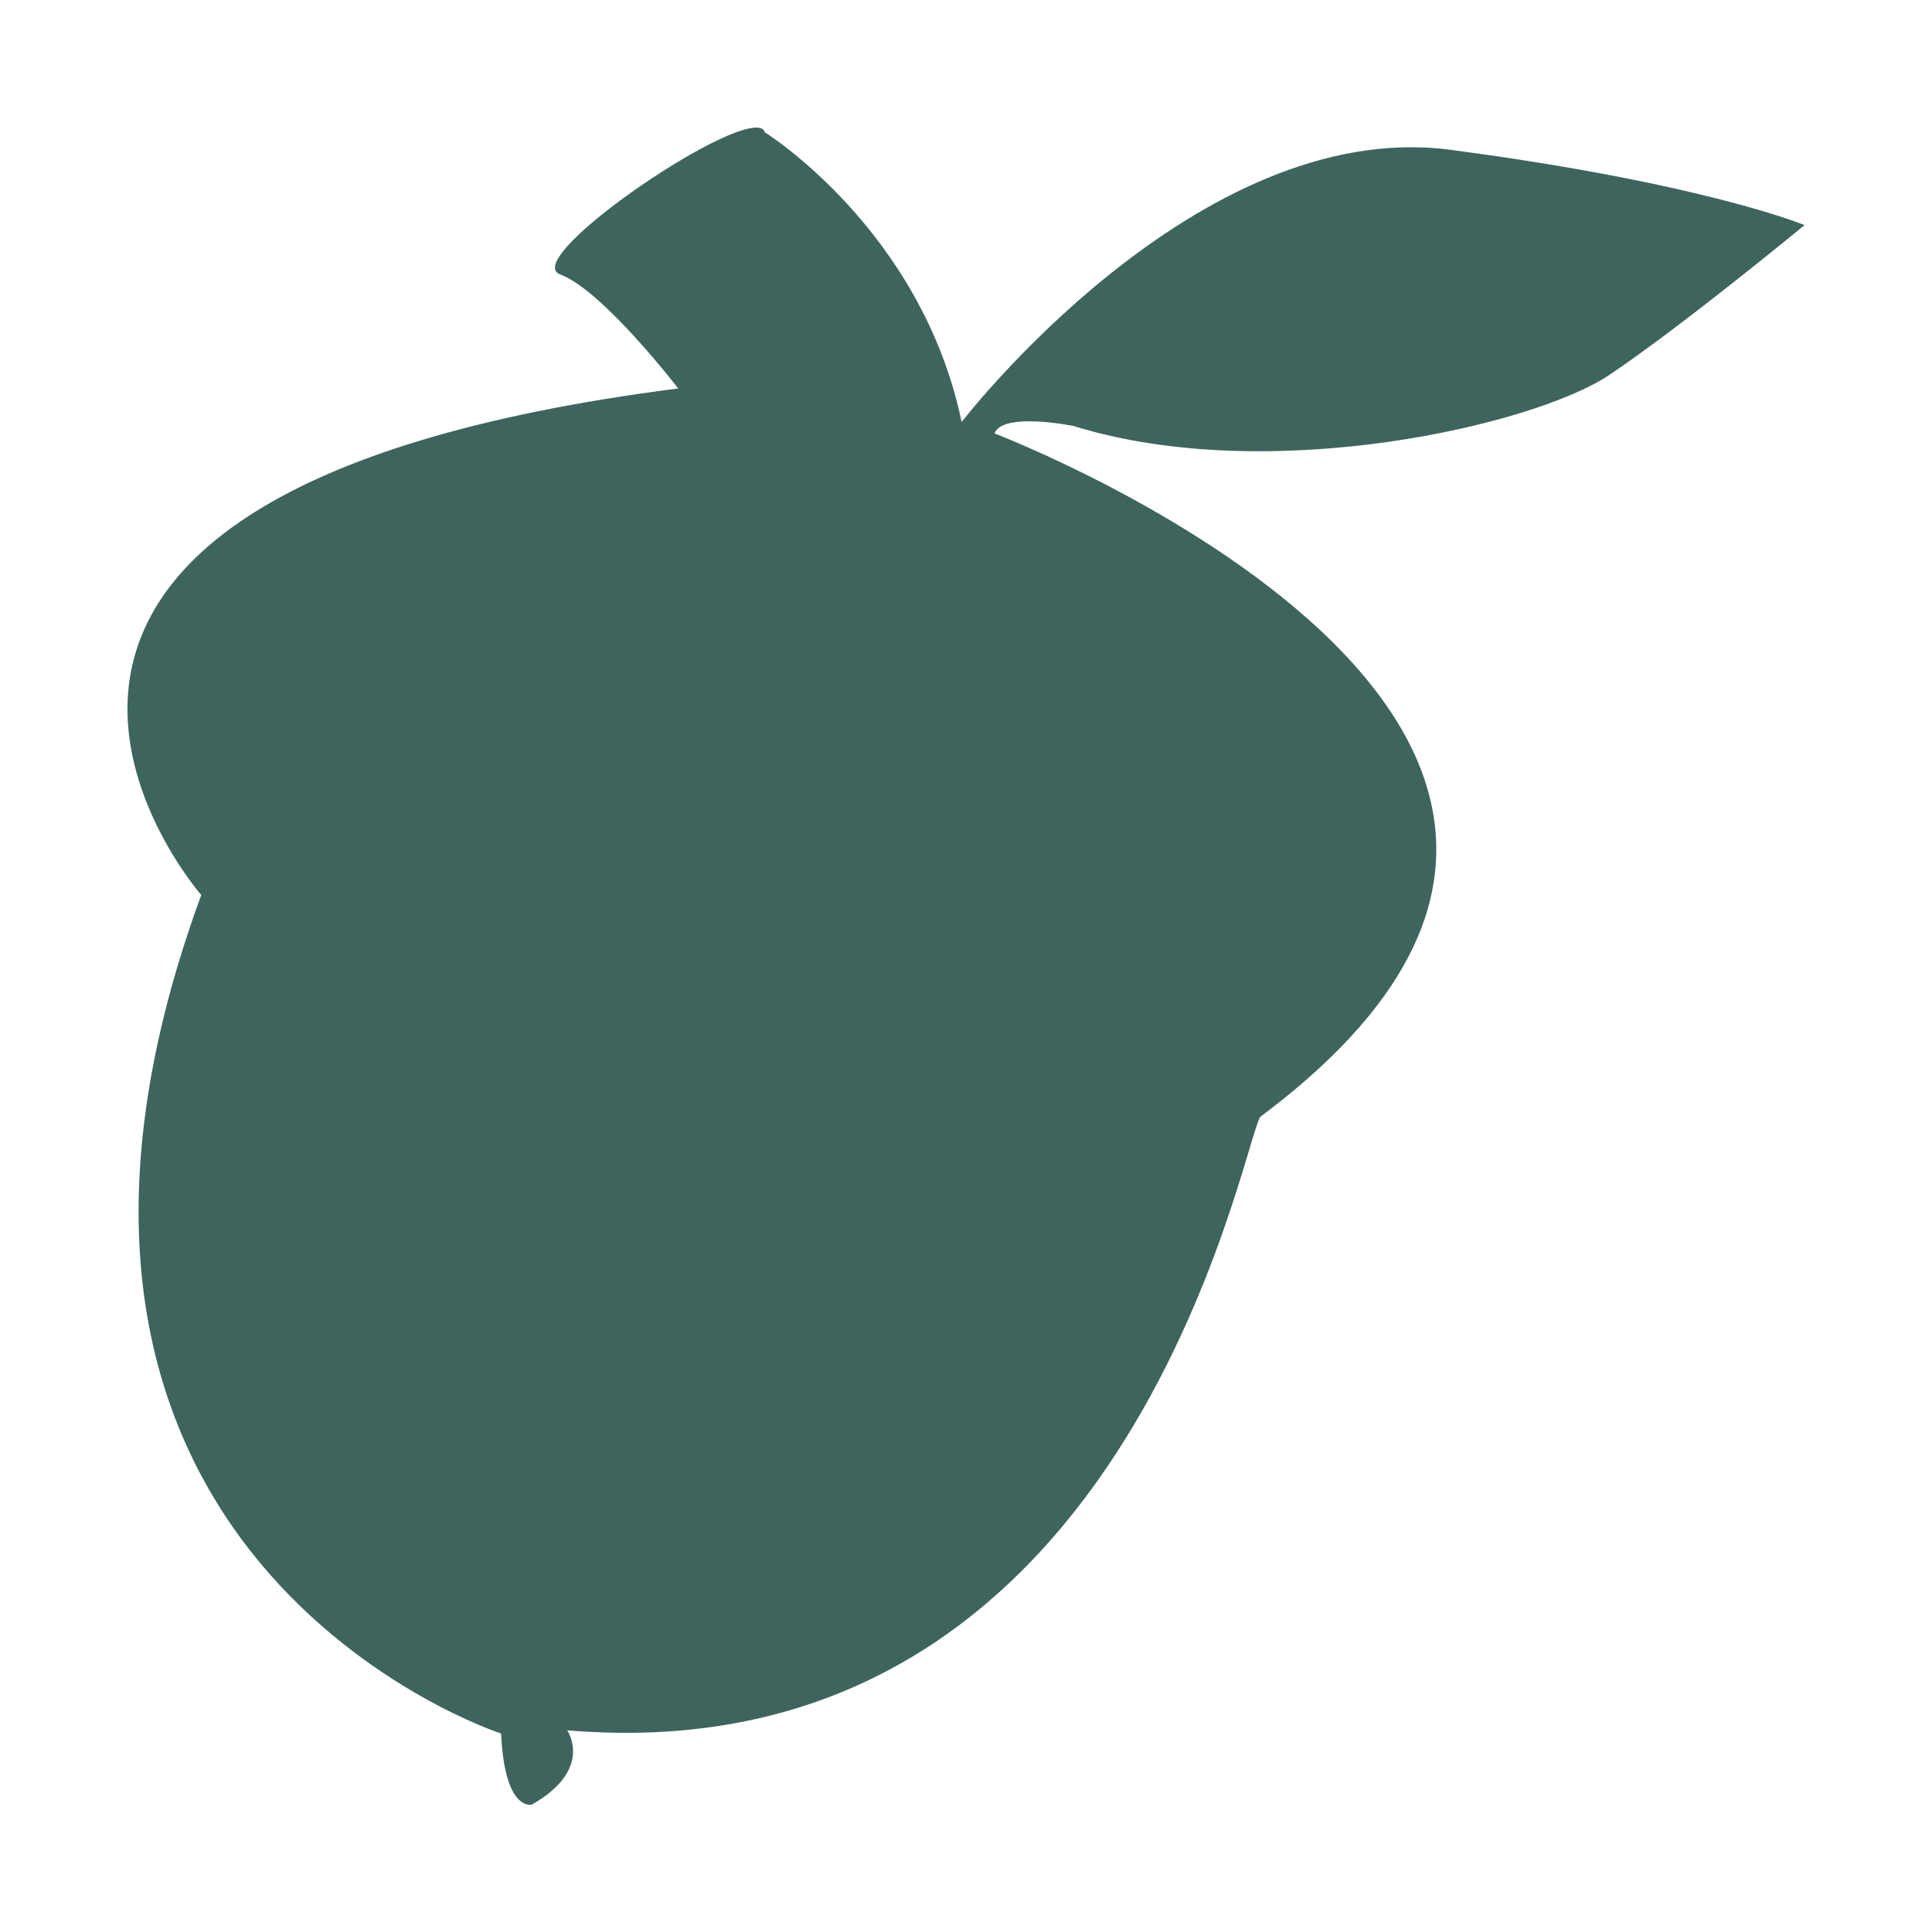
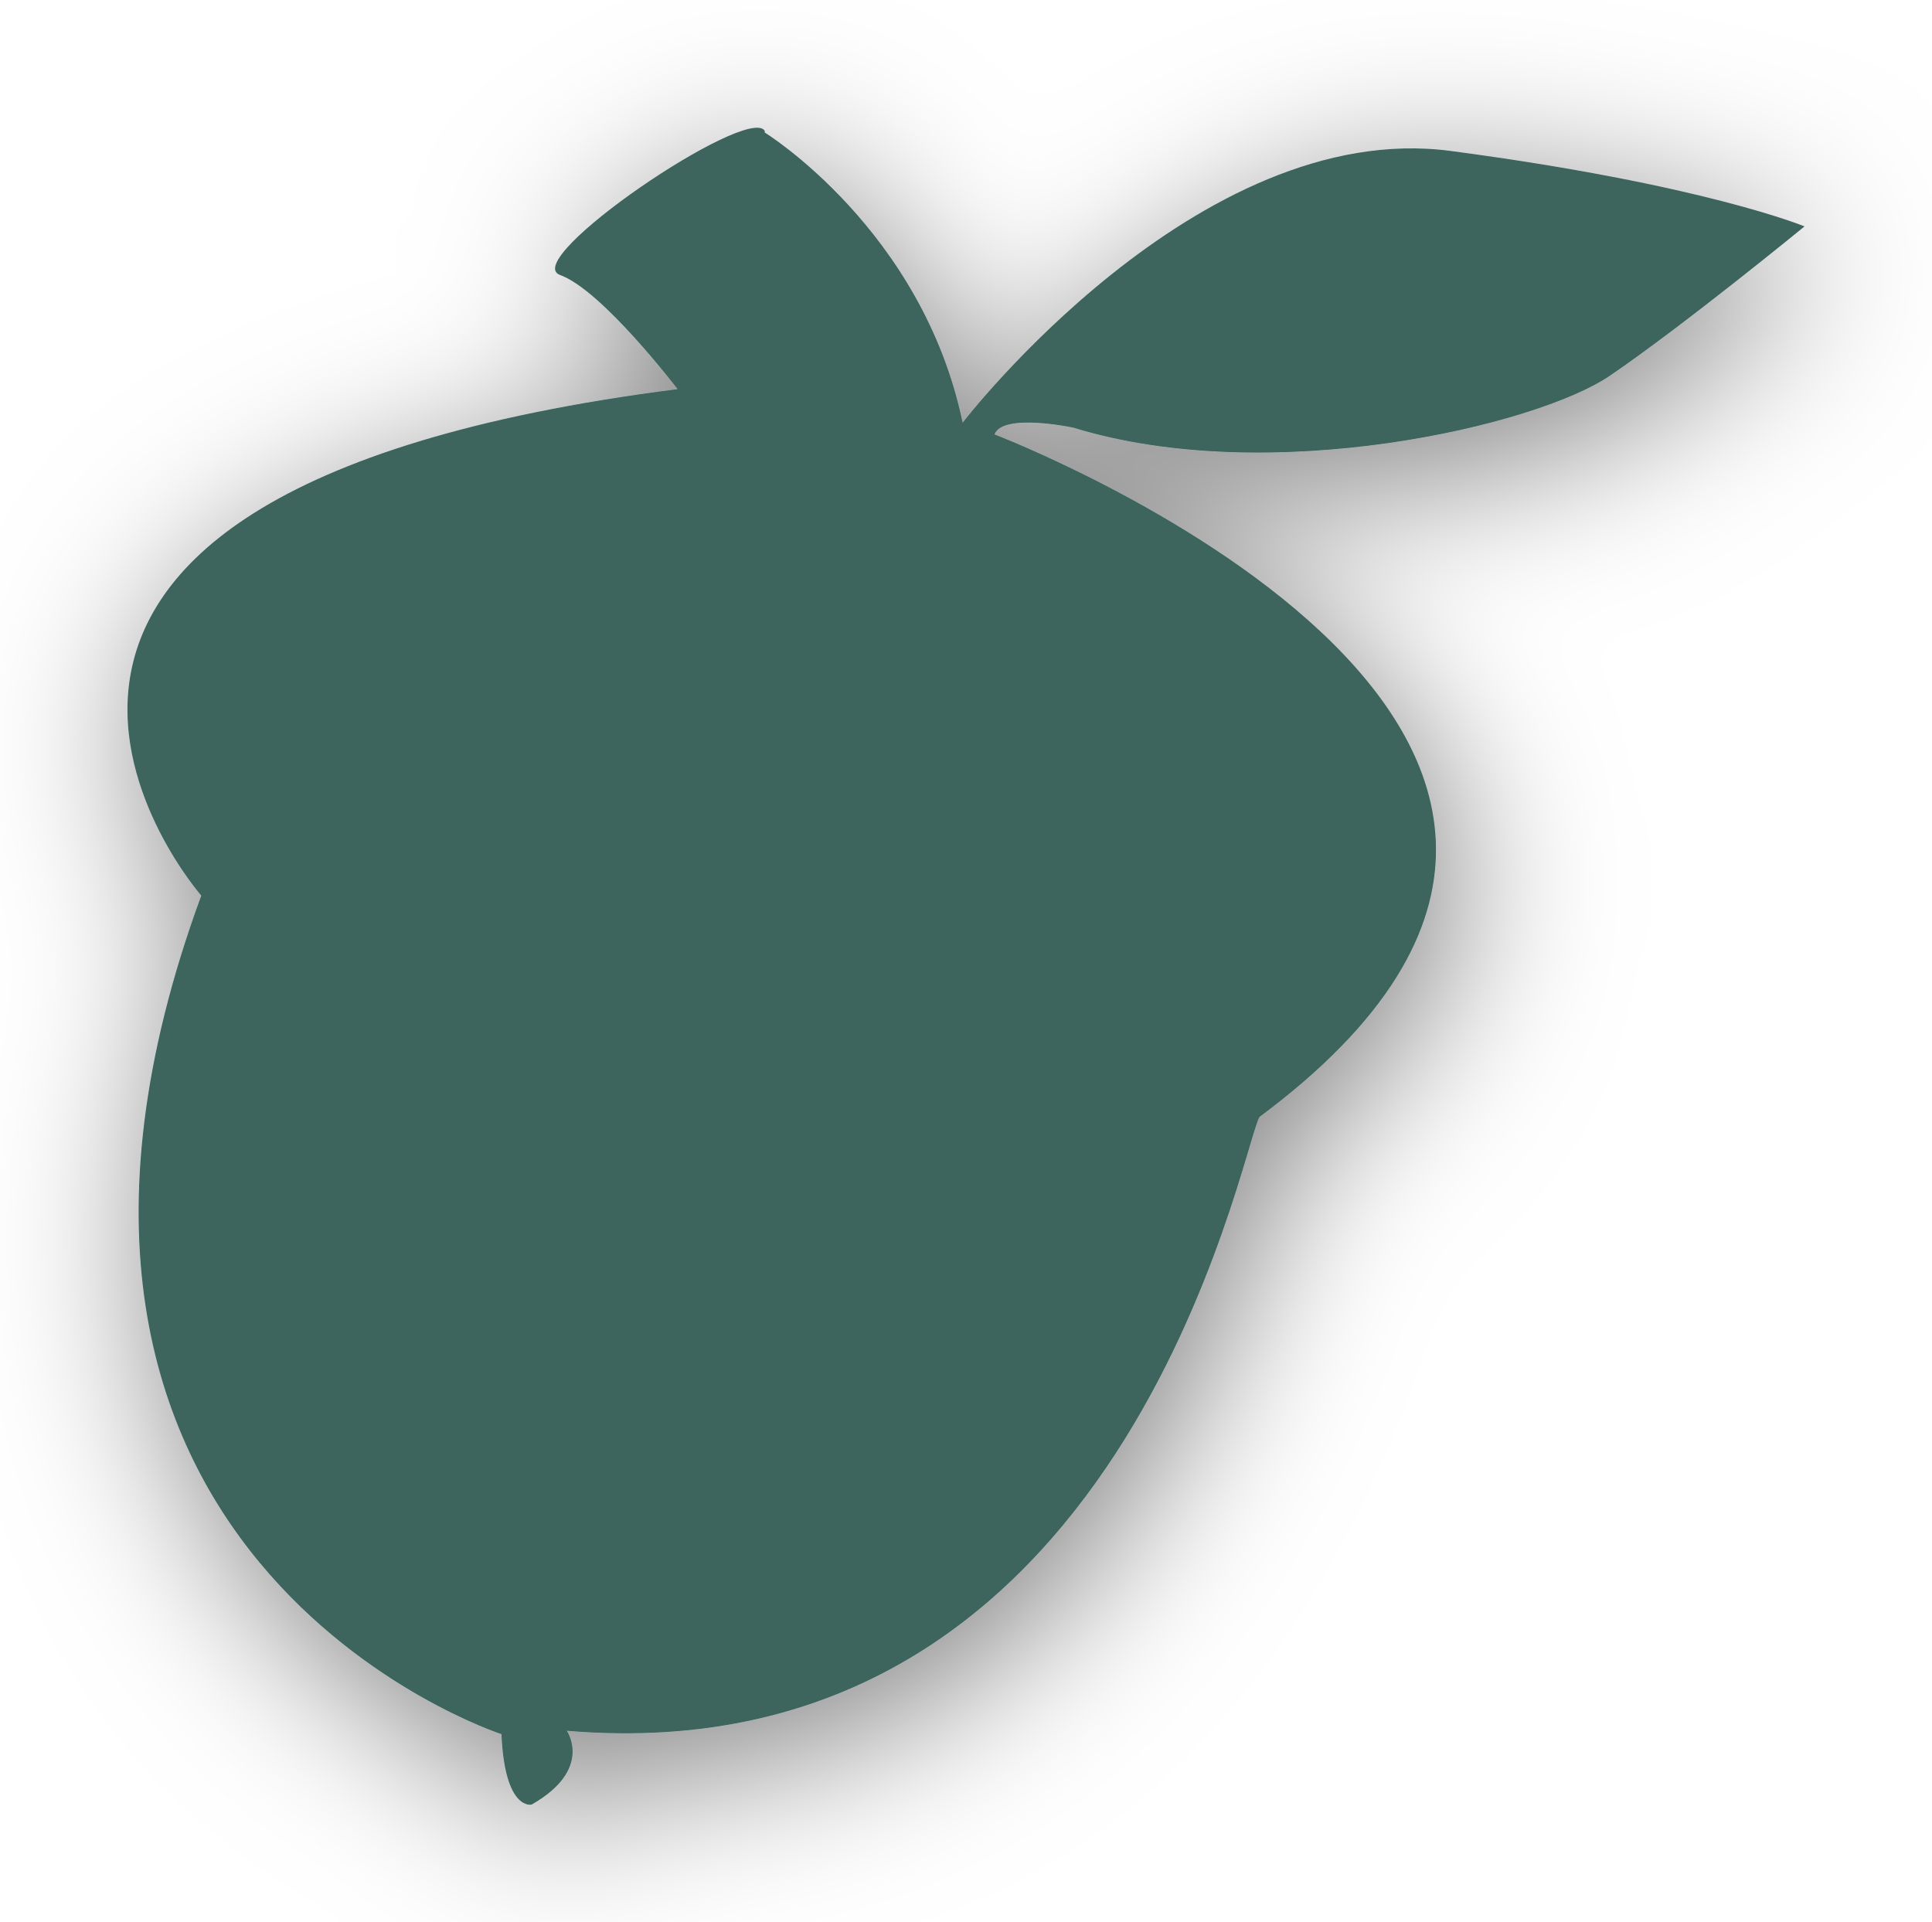
- <svg xmlns="http://www.w3.org/2000/svg" id="Layer_1" data-name="Layer 1" viewBox="0 0 115.2 114.64">
+ <svg xmlns="http://www.w3.org/2000/svg" id="Layer_1" data-name="Layer 1" version="1.1" viewBox="0 0 115.2 114.6">
  <defs>
    <style>
      .cls-1 {
        fill: #3e655d;
+         filter: url(#drop-shadow-1);
        stroke-width: 0px;
      }
    </style>
+     <filter id="drop-shadow-1" filterUnits="userSpaceOnUse">
+       <feOffset dx="1" dy="2" />
+       <feGaussianBlur result="blur" stdDeviation="5" />
+       <feFlood flood-color="#000" flood-opacity=".5" />
+       <feComposite in2="blur" operator="in" />
+       <feComposite in="SourceGraphic" />
+     </filter>
  </defs>
-   <path class="cls-1" d="M45.58,7.87s9.36,5.8,11.76,17.29c0,0,14.01-18.22,29.14-16.23,15.14,2,21.12,4.49,21.12,4.49,0,0-7.18,5.93-11.62,8.92-4.44,3-20.27,6.68-31.96,3.06,0,0-4.22-.87-4.72.44,0,0,46.6,17.79,15.84,40.75-1.13,1.87-7.96,39.38-41.32,36.57,0,0,1.62,2.31-2.11,4.43,0,0-1.62.44-1.83-4.24,0,0-32.38-10.48-17.88-49.99,0,0-20.91-23.9,28.44-30.2,0,0-4.51-5.87-7.04-6.8-2.53-.94,11.19-10.23,12.18-8.55v.06Z" />
+   <path class="cls-1" d="M45.6,7.9s9.4,5.8,11.8,17.3c0,0,14-18.2,29.1-16.2,15.1,2,21.1,4.5,21.1,4.5,0,0-7.2,5.9-11.6,8.9-4.4,3-20.3,6.7-32,3.1,0,0-4.2-.9-4.7.4,0,0,46.6,17.8,15.8,40.7-1.1,1.9-8,39.4-41.3,36.6,0,0,1.6,2.3-2.1,4.4,0,0-1.6.4-1.8-4.2,0,0-32.4-10.5-17.9-50,0,0-20.9-23.9,28.4-30.2,0,0-4.5-5.9-7-6.8-2.5-.9,11.2-10.2,12.2-8.6h0Z" />
</svg>
